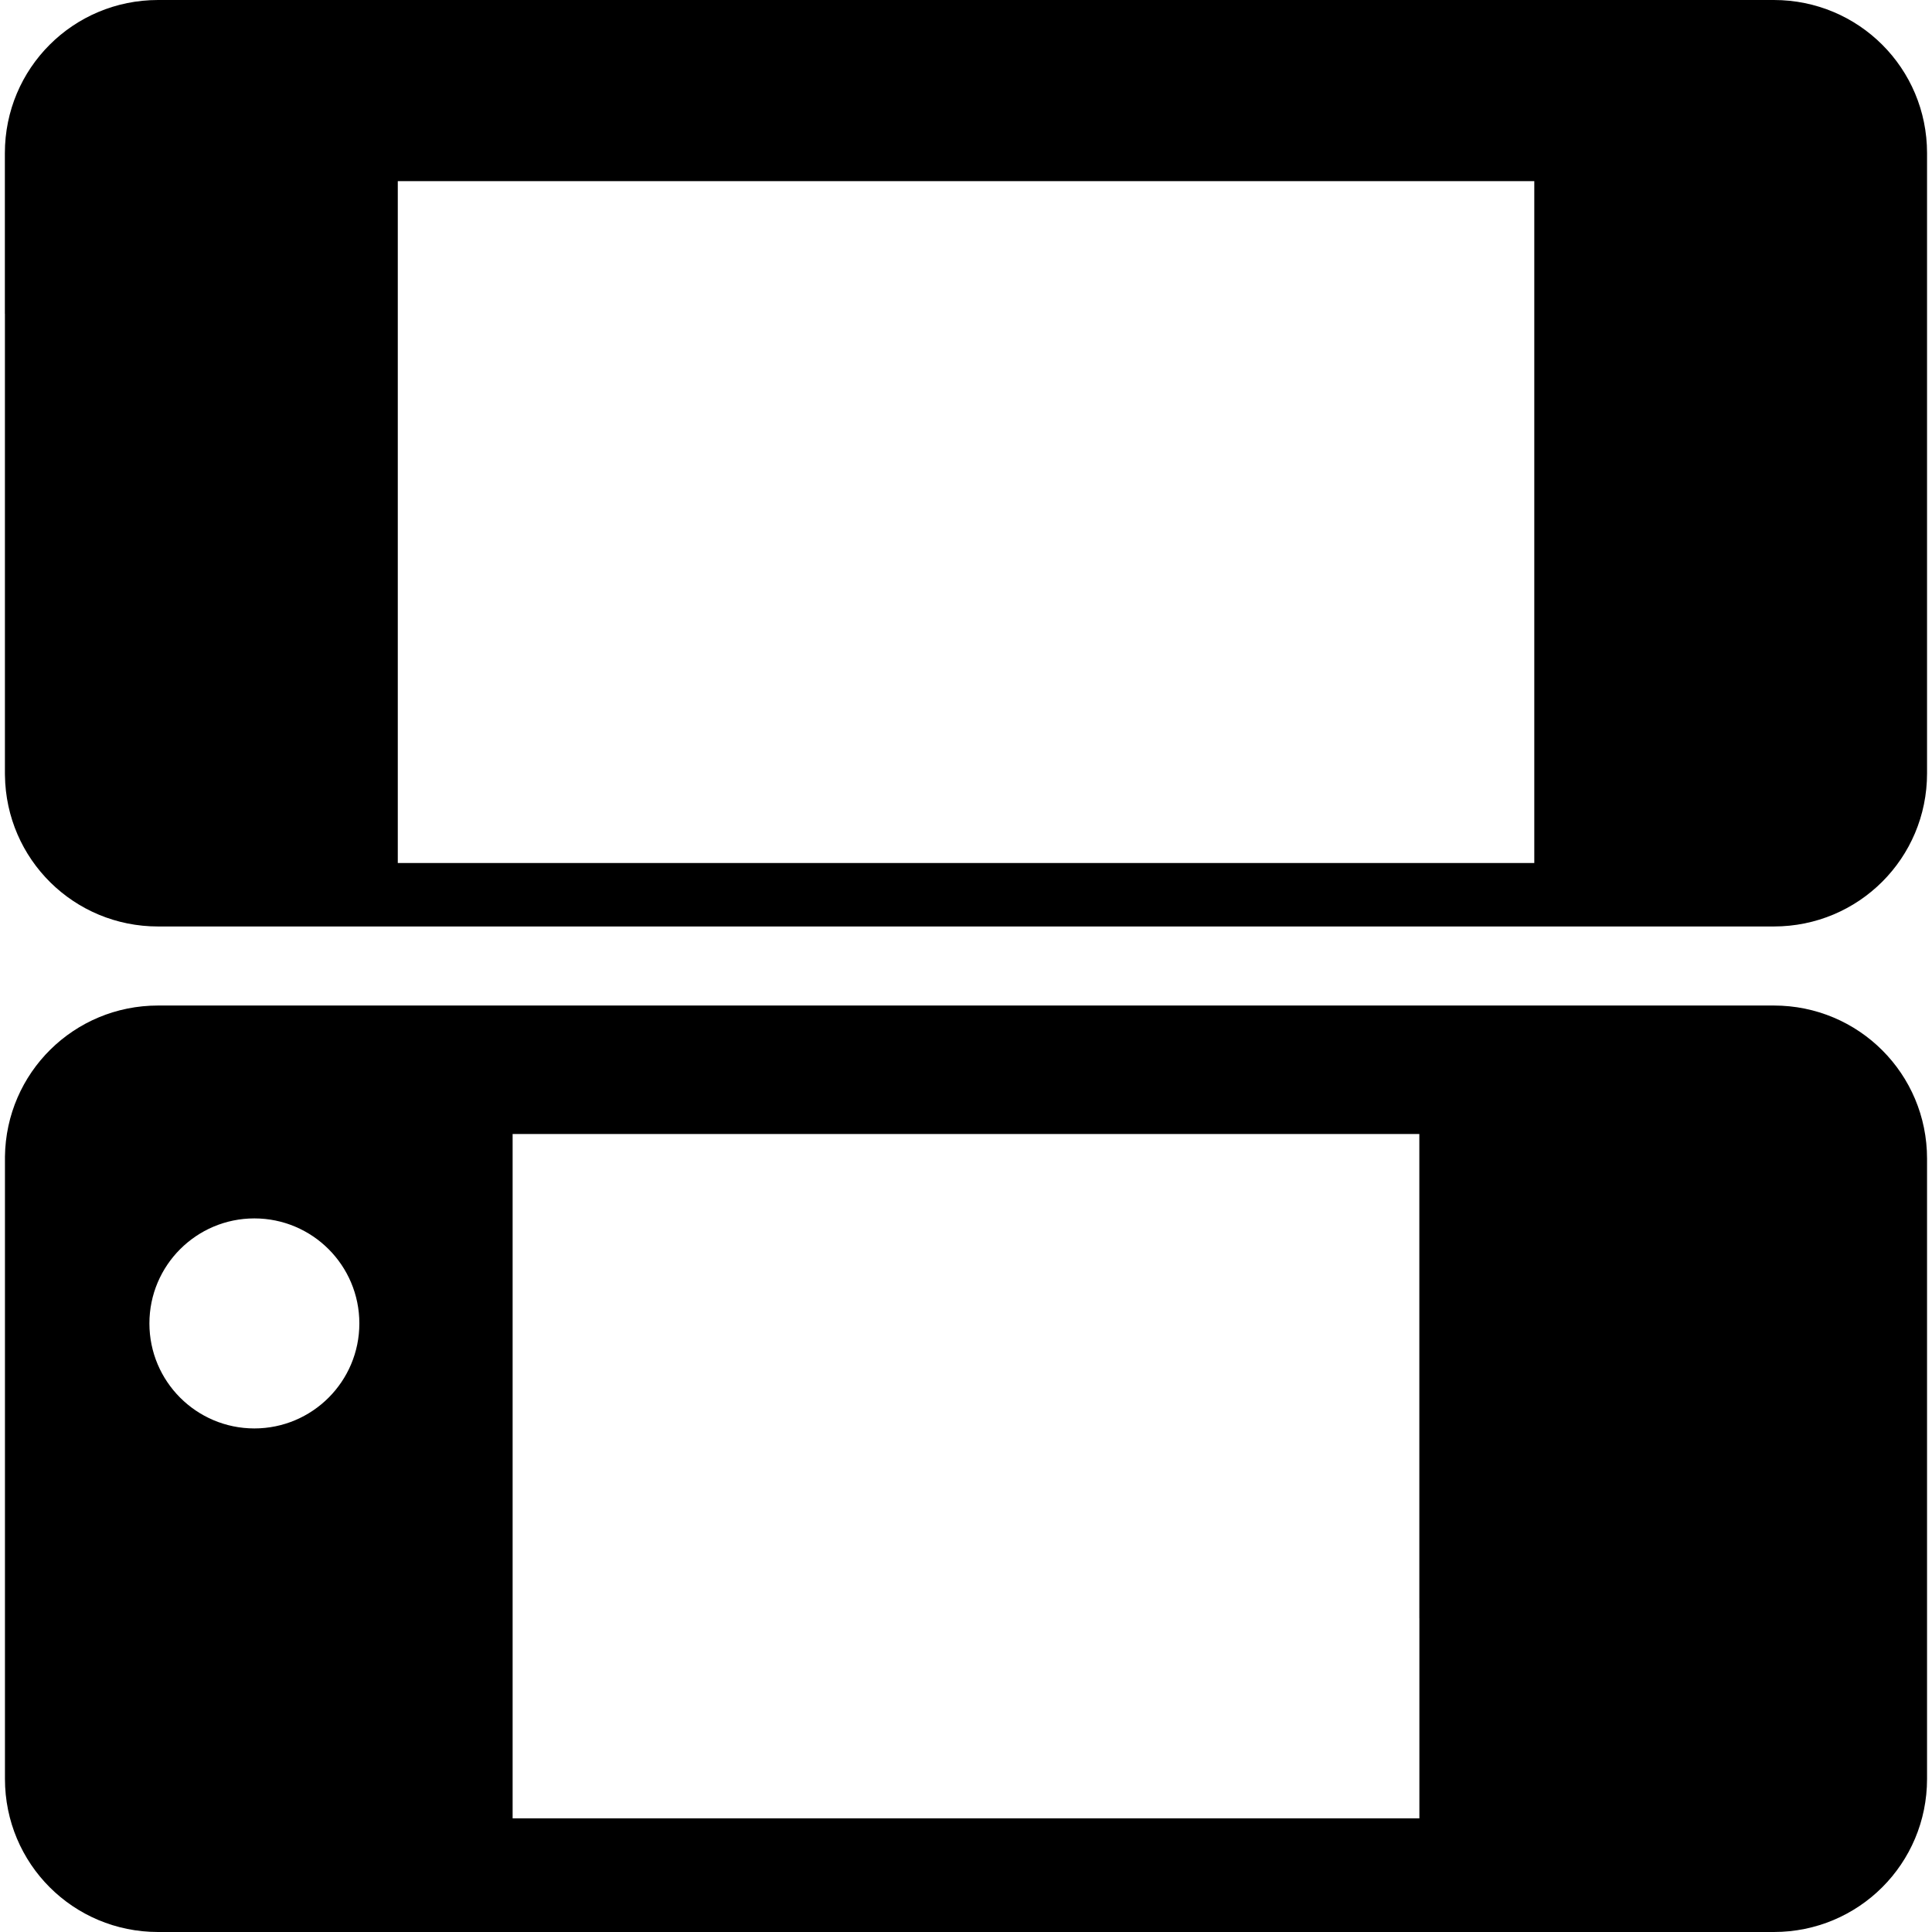
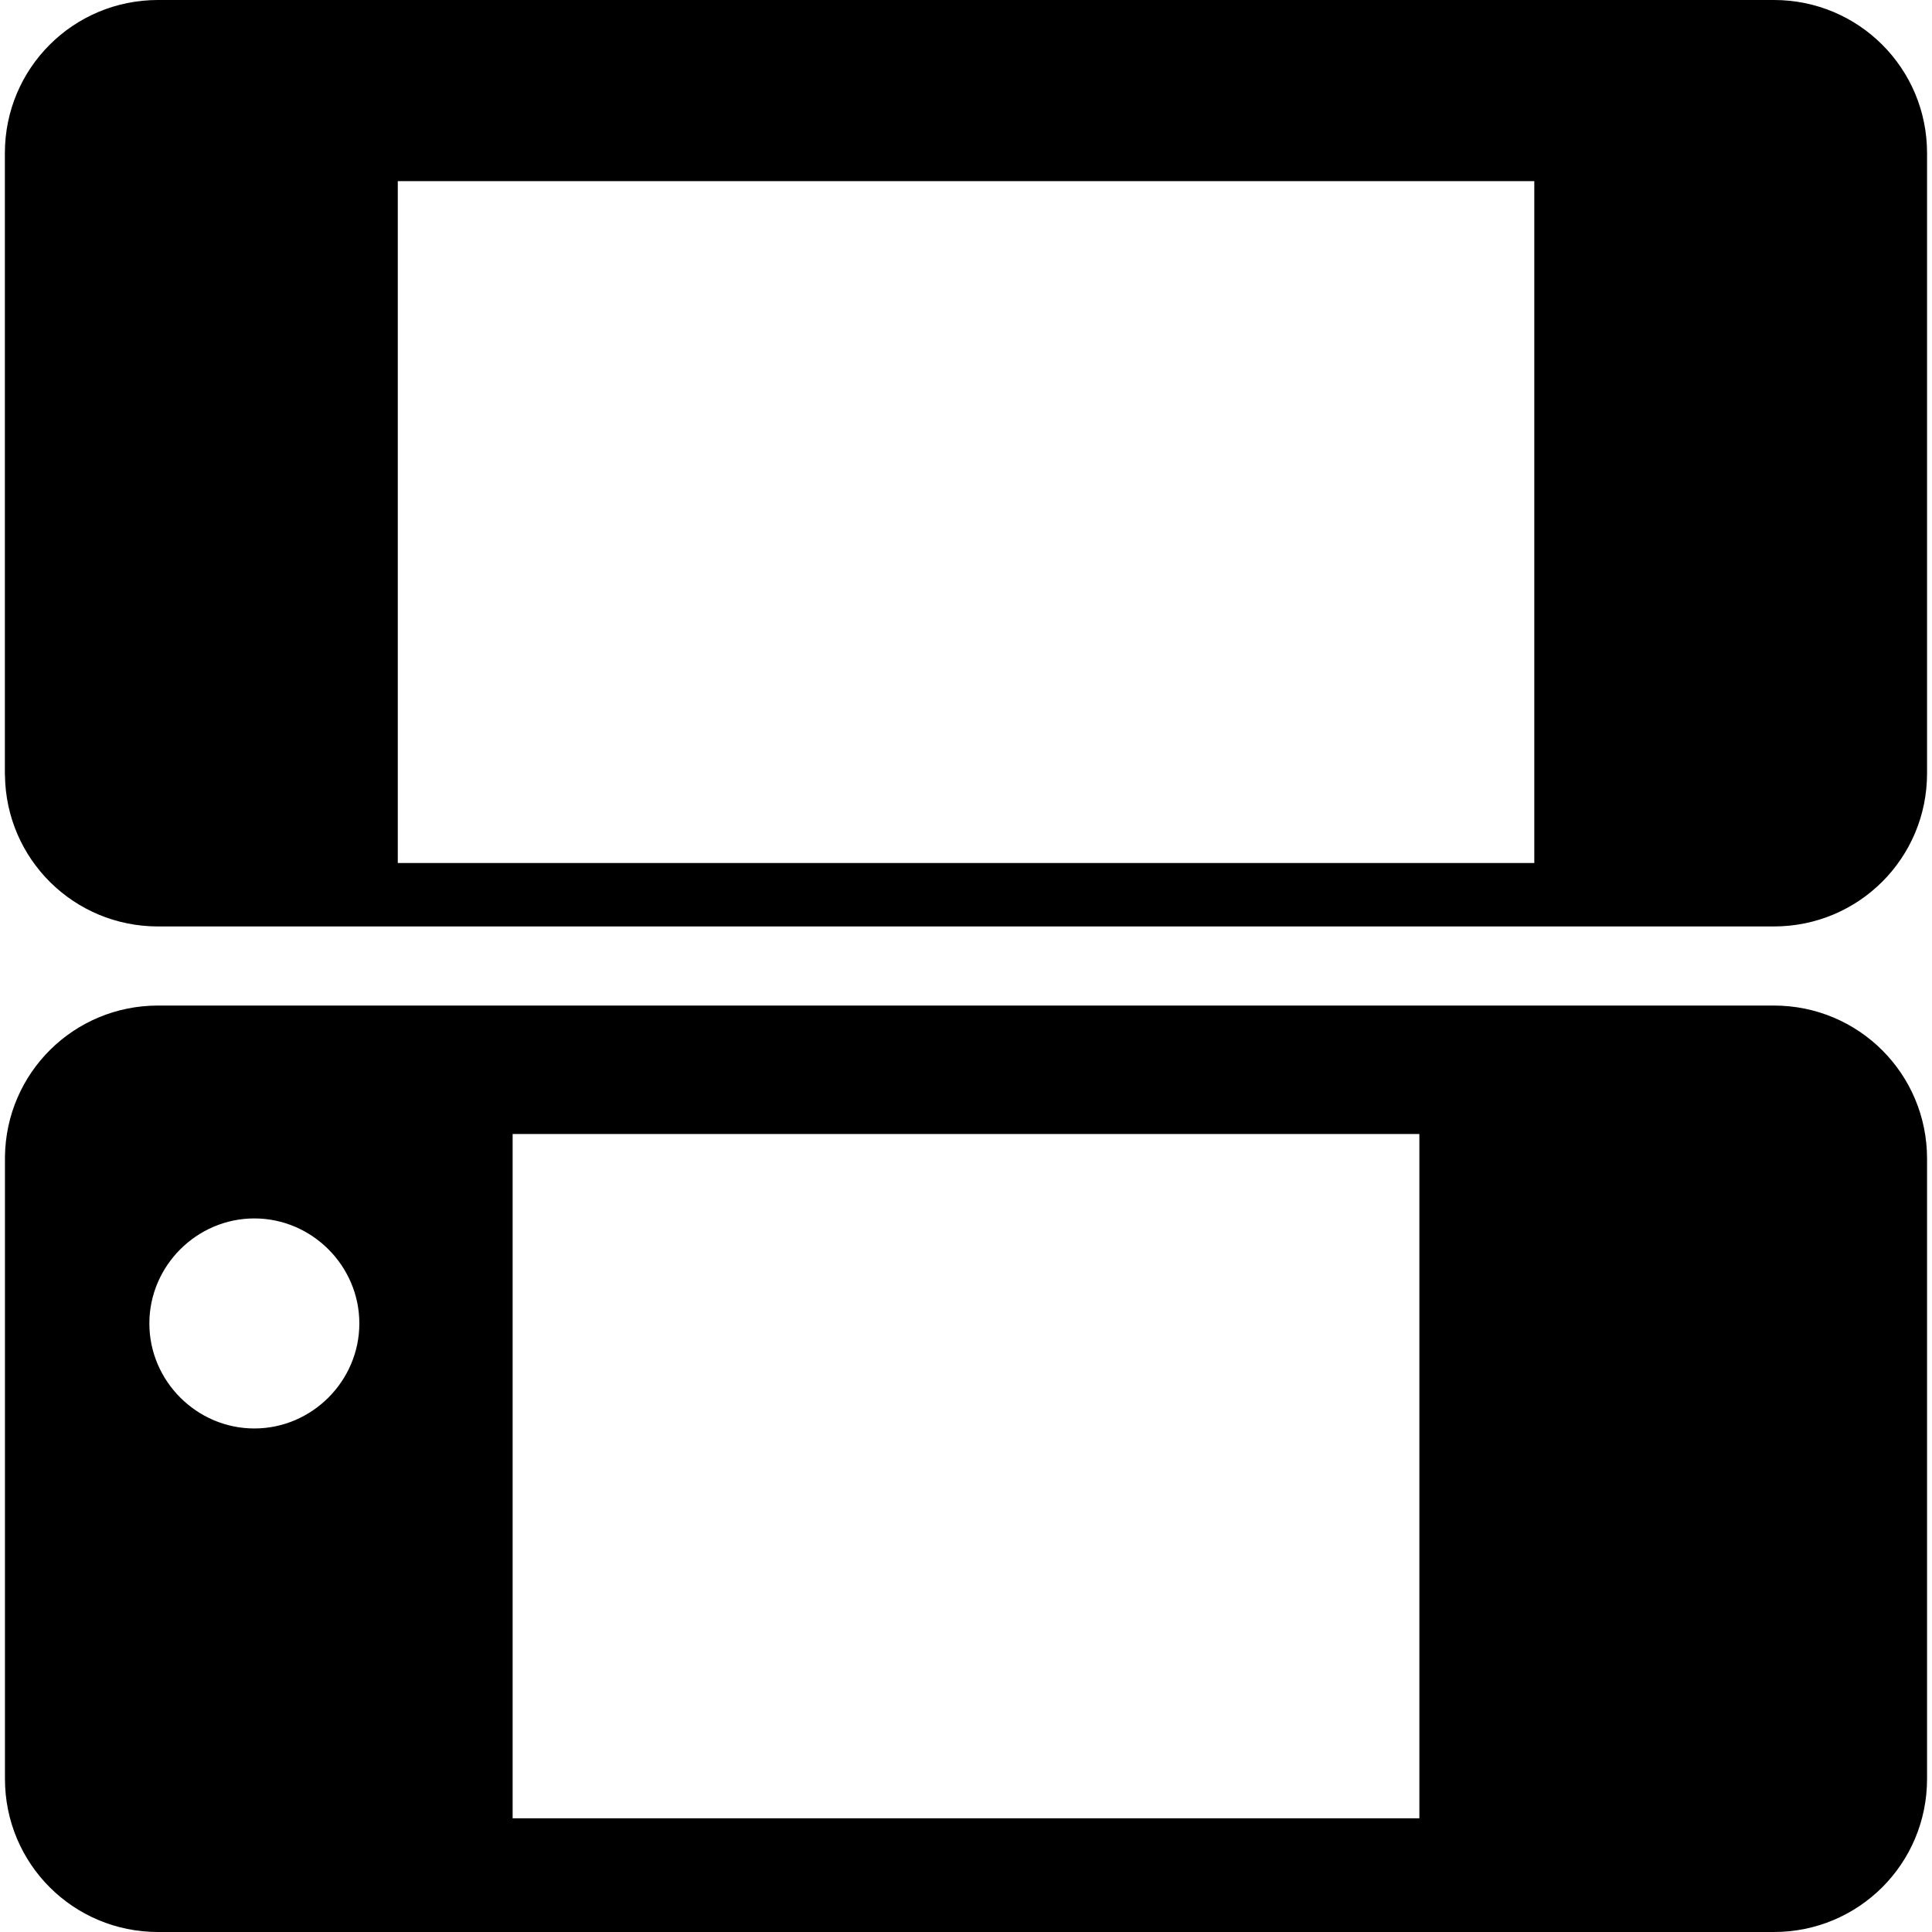
- <svg xmlns="http://www.w3.org/2000/svg" width="48" height="48" viewBox="0 0 48 48" version="1.1" id="svg1" xml:space="preserve">
-   <defs id="defs1" />
-   <g id="layer1">
-     <path d="M 3.928,0 C 1.819,0 0.121,1.696 0.121,3.805 V 19.213 c 0,0.017 0.002,0.034 0.002,0.051 V 7.795 H 9.883 V 4.5 H 38.119 v 3.295 h 9.758 V 3.805 C 47.877,1.696 46.179,0 44.07,0 Z" style="stroke-width:5.32" id="path4" />
-     <path d="M 47.877,7.795 H 38.119 V 21.441 H 9.883 V 7.795 H 0.123 V 19.264 c 0.027,2.085 1.713,3.754 3.805,3.754 H 44.07 c 2.108,0 3.807,-1.696 3.807,-3.805 z" style="stroke-width:4.326" id="path5" />
-     <path d="M 47.877,40.205 H 35.264 v 4.971 H 12.736 V 40.205 H 0.123 v 3.99 C 0.123,46.304 1.819,48 3.928,48 H 44.07 c 2.108,0 3.807,-1.696 3.807,-3.805 z" style="stroke-width:5.32" id="path7" />
-     <path d="m 3.928,24.982 c -2.091,0 -3.778,1.669 -3.805,3.754 v 11.469 H 12.736 v -12.031 h 22.527 v 12.031 H 47.877 V 28.787 c 0,-2.108 -1.698,-3.805 -3.807,-3.805 z m 2.391,5.289 a 2.609,2.609 0 0 1 2.609,2.609 2.609,2.609 0 0 1 -2.609,2.609 2.609,2.609 0 0 1 -2.607,-2.609 2.609,2.609 0 0 1 2.607,-2.609 z" style="stroke-width:4.326" id="path6" />
+ <svg xmlns="http://www.w3.org/2000/svg" width="100%" height="100%" viewBox="0 0 200 200" version="1.1" xml:space="preserve" style="fill-rule:evenodd;clip-rule:evenodd;stroke-linejoin:round;stroke-miterlimit:2;">
+   <g id="Ebene-1">
+     <path id="path4" d="M0.513,80.265l-0.008,-0.212l0,-64.201c0,-8.785 7.076,-15.853 15.861,-15.853l167.261,0c8.785,0 15.861,7.068 15.861,15.853l0,64.201c0,8.785 -7.076,15.853 -15.861,15.853l-167.261,0c-8.714,0 -15.741,-6.955 -15.853,-15.641Zm158.317,9.074l0,-70.589l-117.651,0l0,70.589l117.651,0Zm-158.317,94.808l0,-64.412c0.113,-8.686 7.139,-15.641 15.853,-15.641l167.261,0c8.785,0 15.861,7.068 15.861,15.853l0,64.201c0,8.785 -7.076,15.853 -15.861,15.853l-167.261,0c-8.785,0 -15.853,-7.068 -15.853,-15.853Zm146.419,4.085l0,-70.841l-93.864,0l-0,70.841l93.864,0Zm-120.604,-62.101c-5.962,0.003 -10.867,4.91 -10.866,10.872c-0.002,5.962 4.904,10.869 10.866,10.872c5.963,0 10.871,-4.91 10.871,-10.872c0,-5.963 -4.908,-10.872 -10.871,-10.872Z" />
  </g>
</svg>
